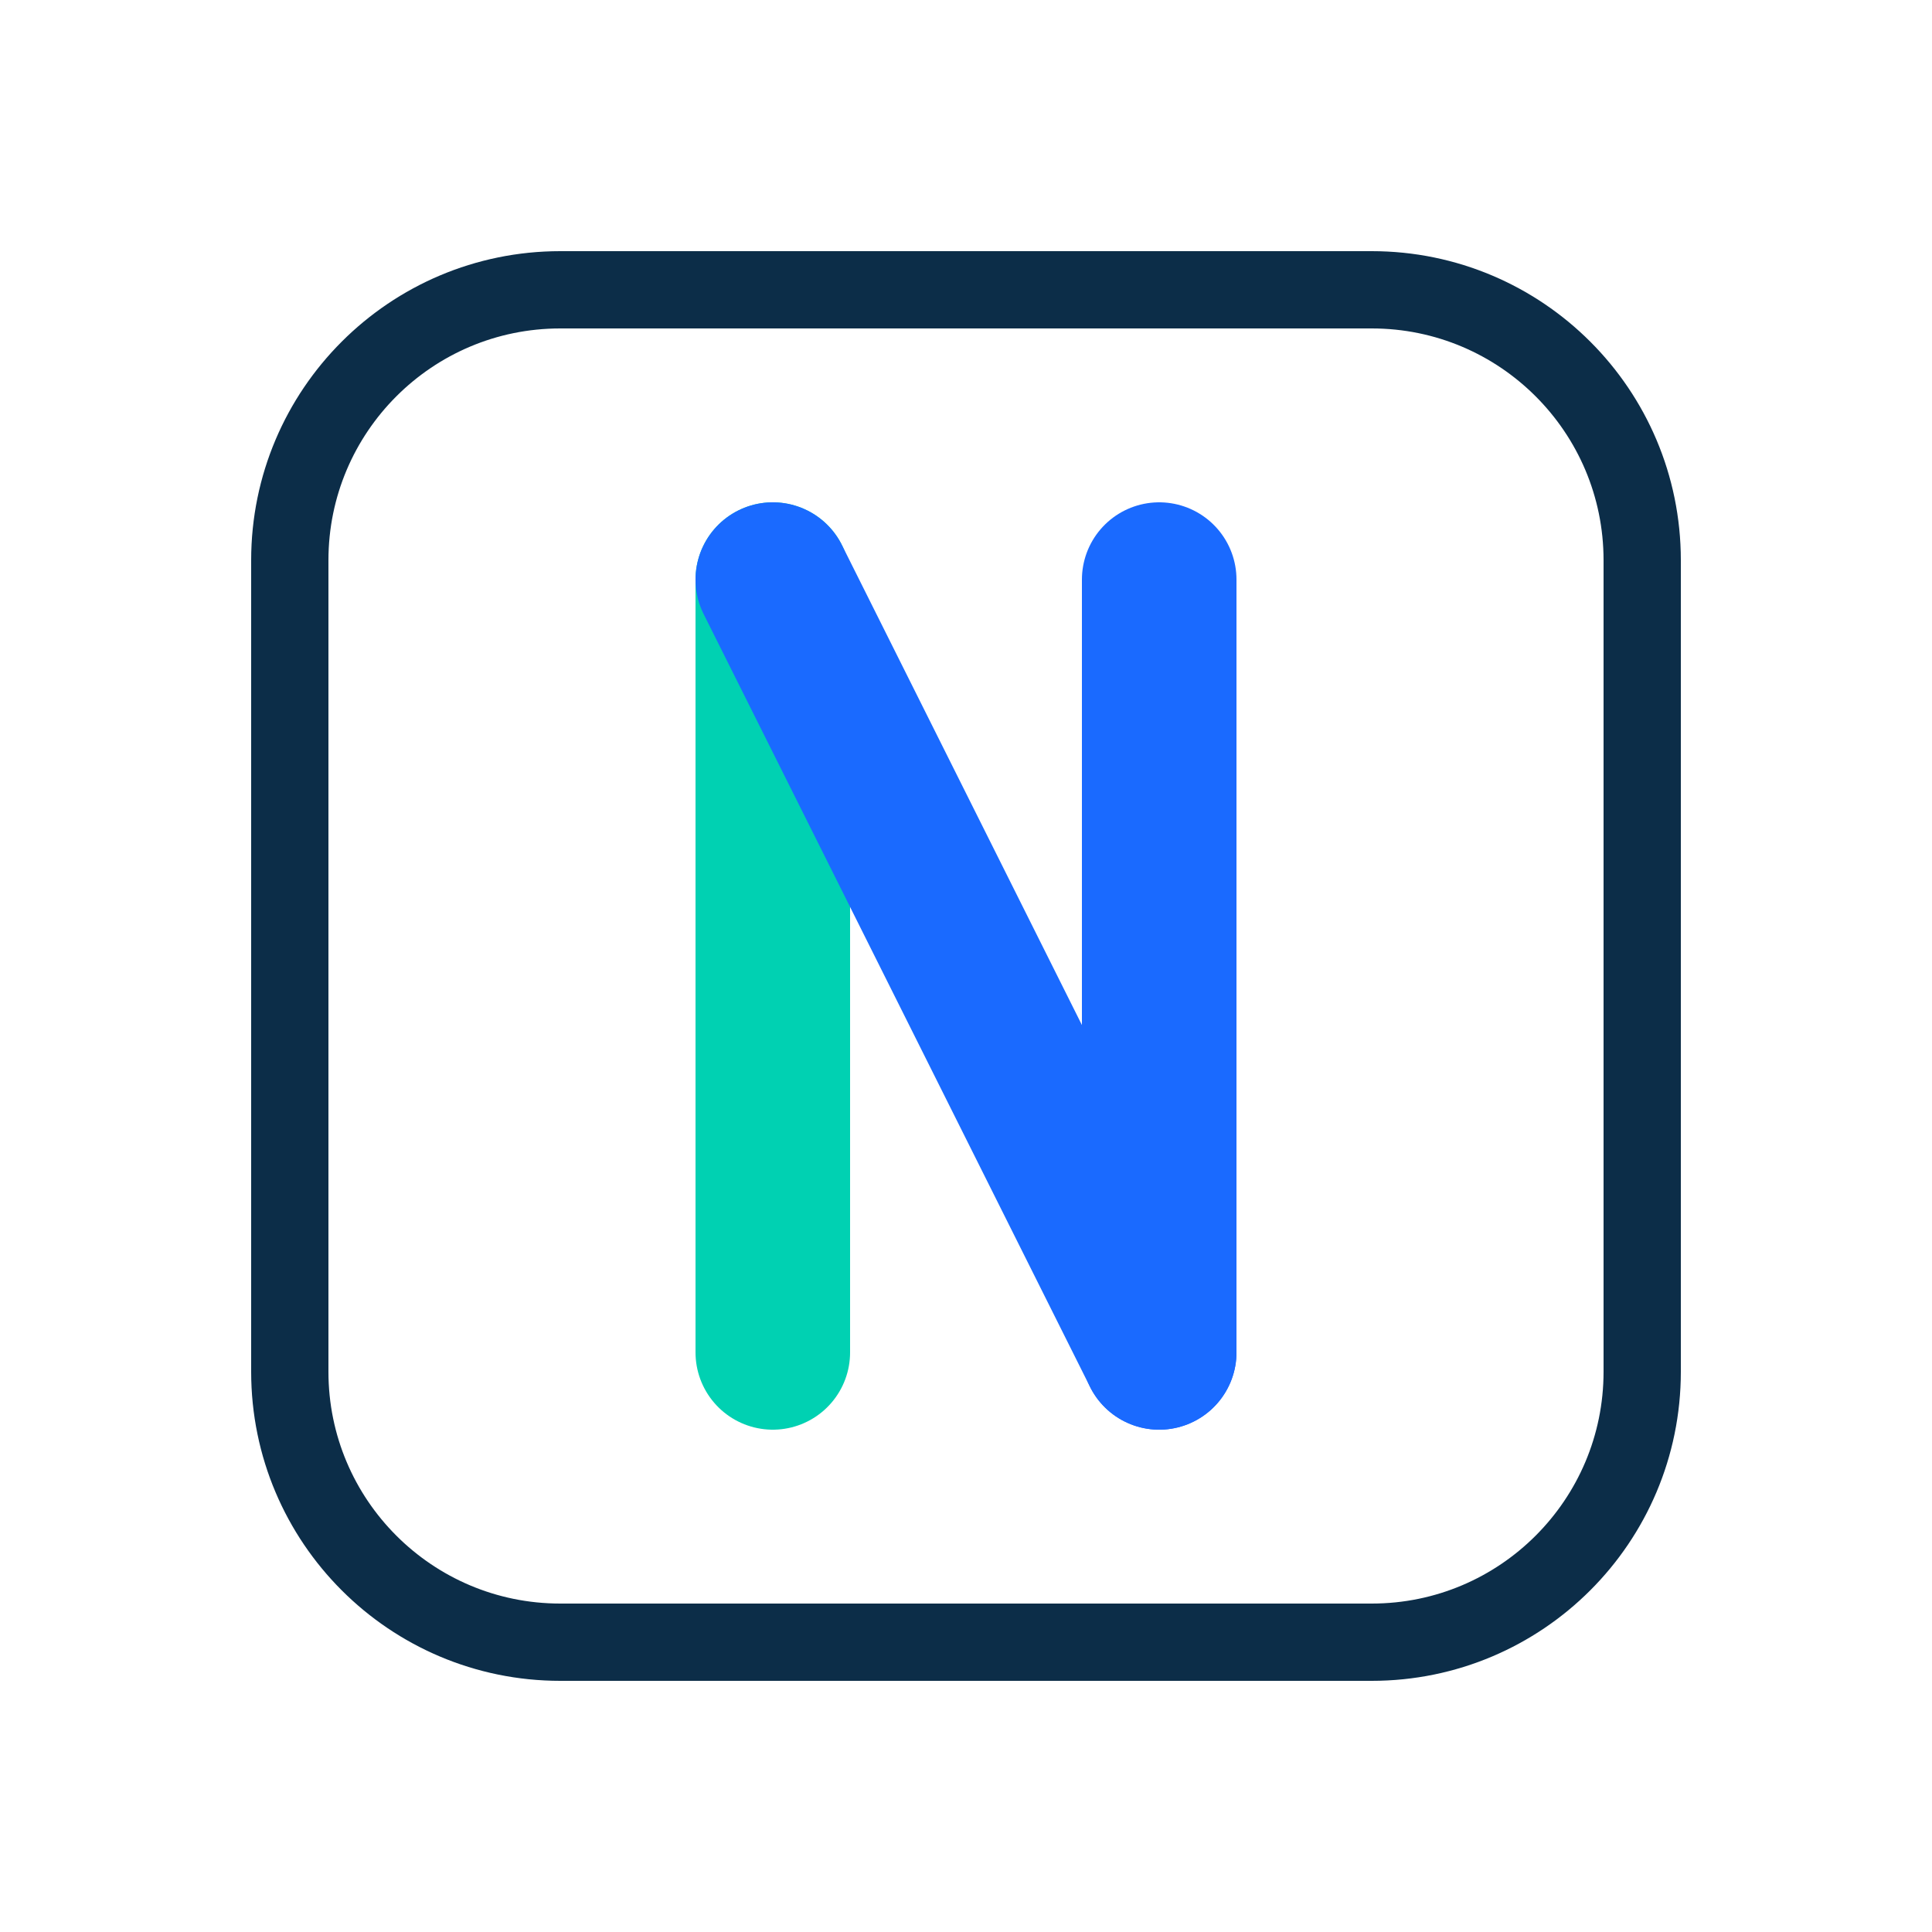
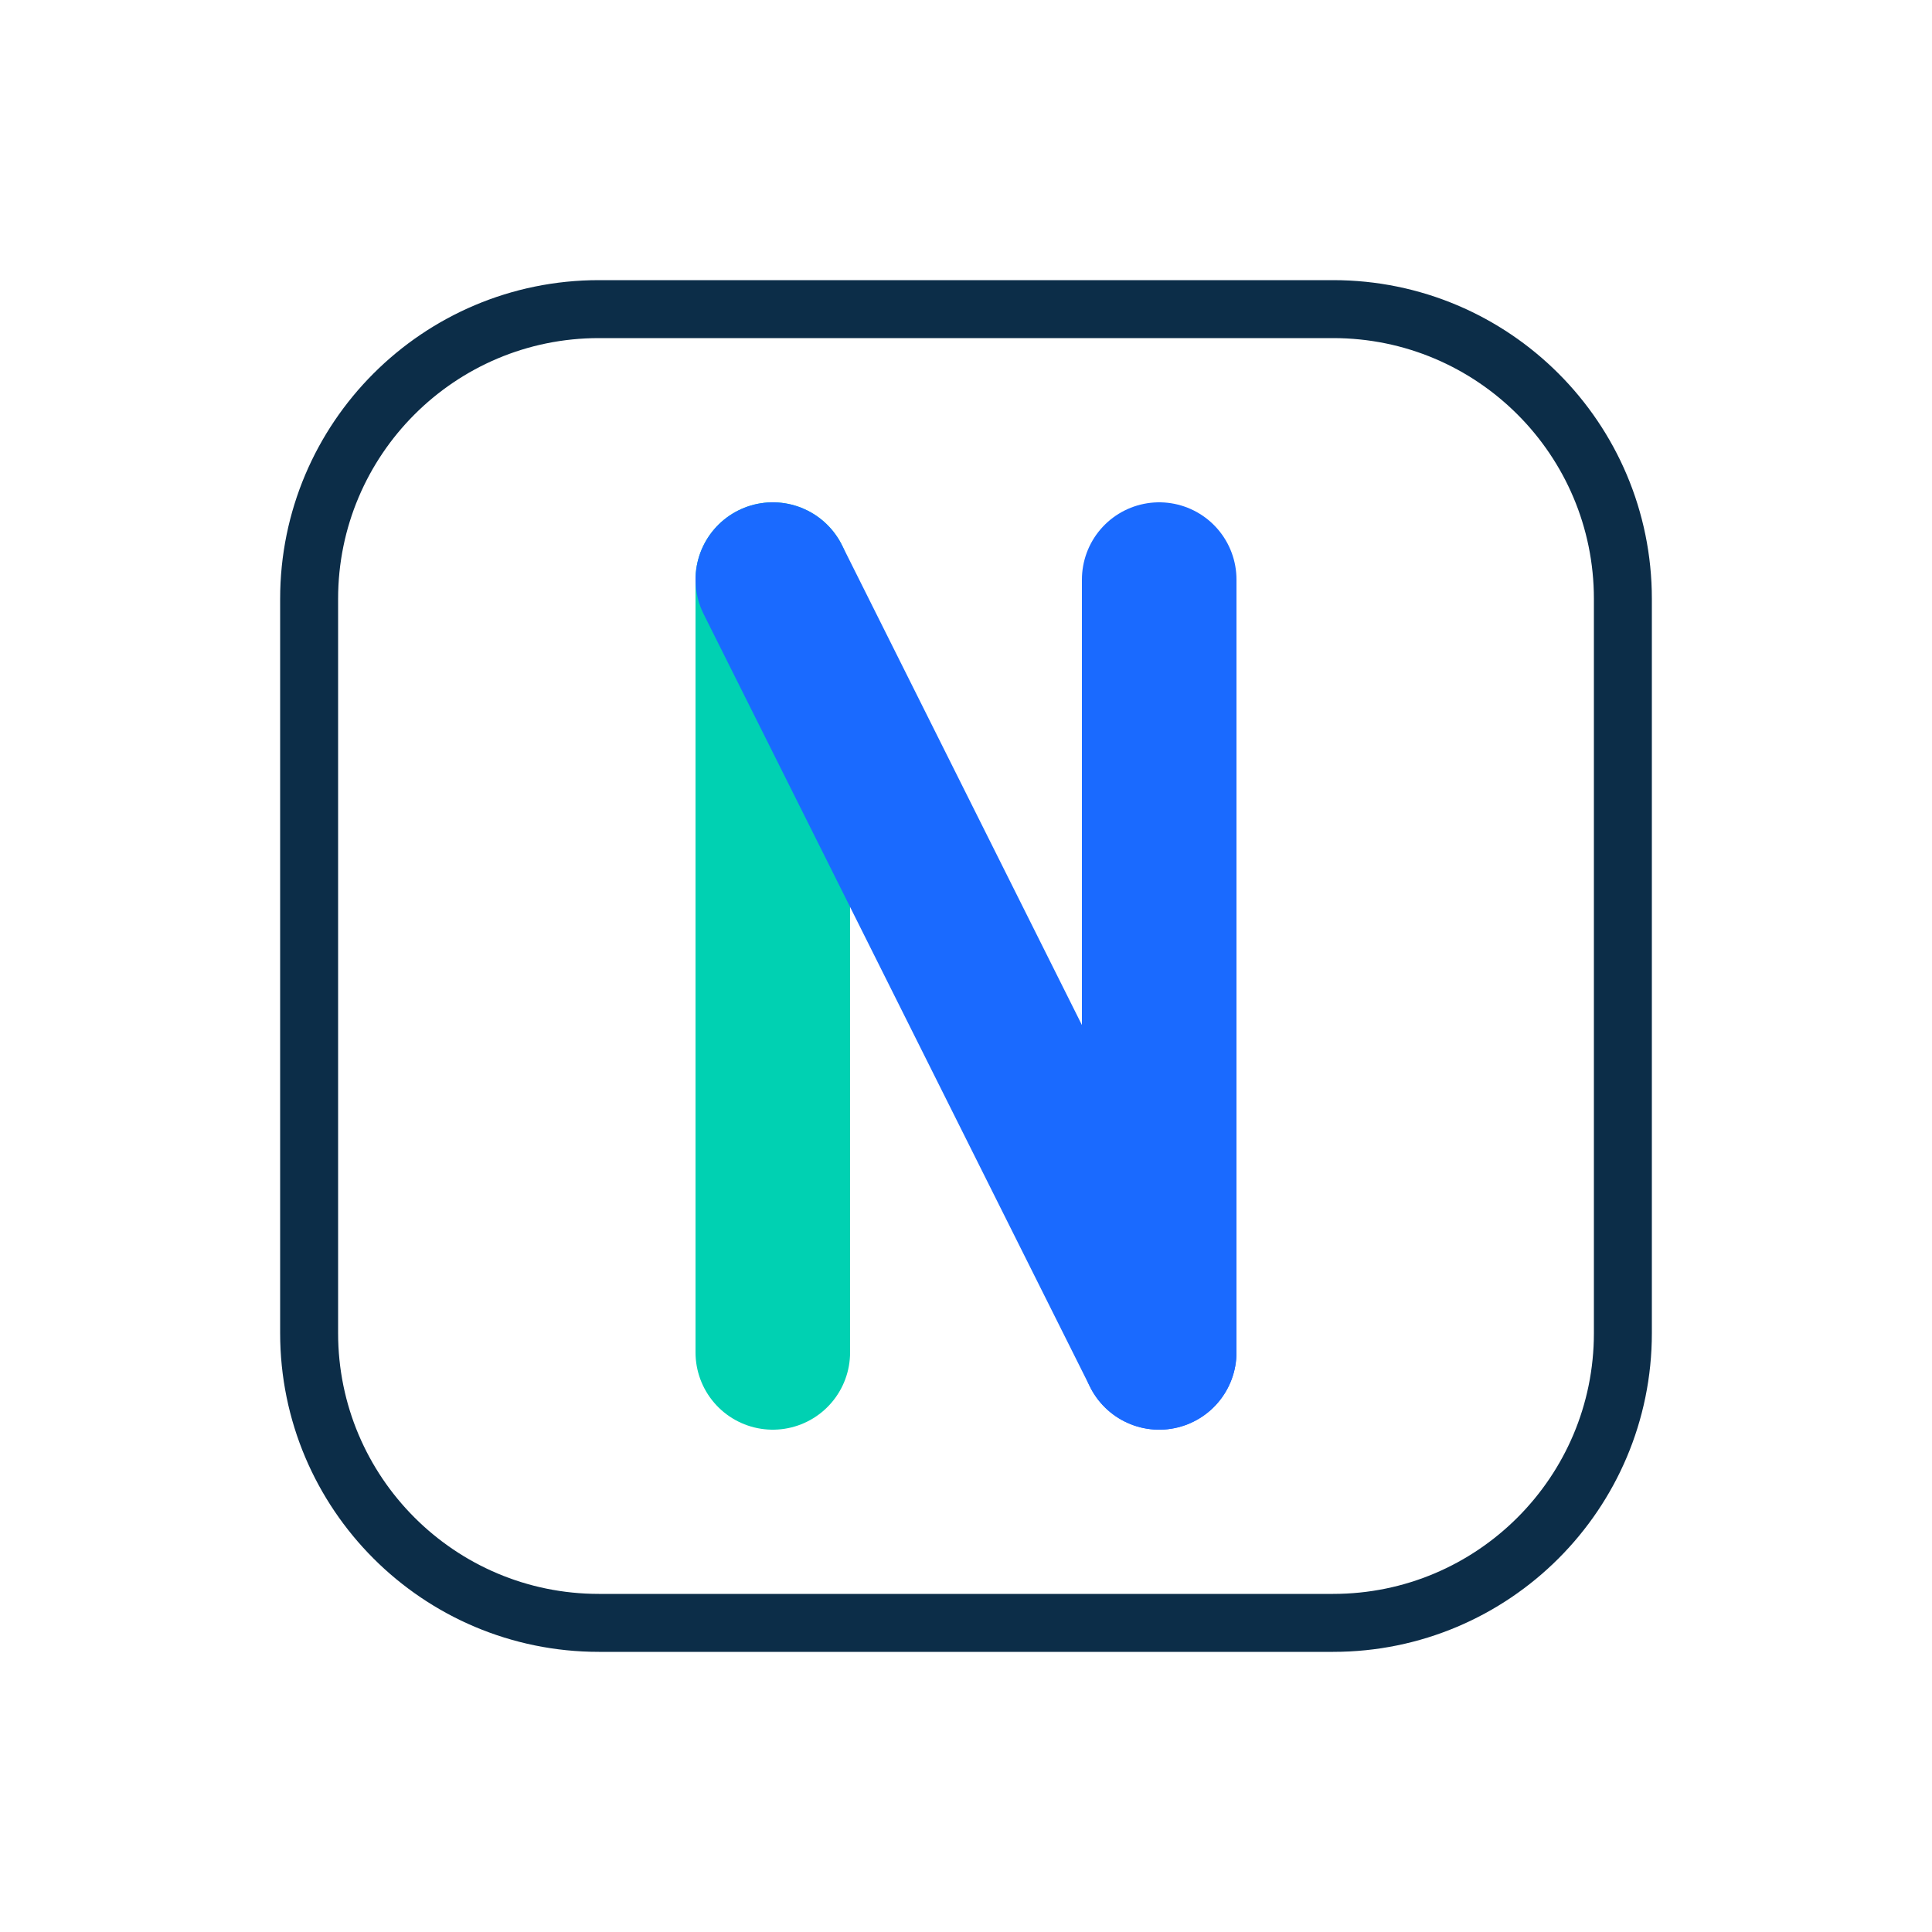
<svg xmlns="http://www.w3.org/2000/svg" width="180" height="180" viewBox="0 0 200 200">
-   <rect x="30" y="30" width="140" height="140" rx="28" ry="28" fill="none" stroke="#0C2D48" stroke-width="8" />
+   <rect x="32" y="32" width="136" height="136" rx="30" ry="30" fill="none" stroke="#0C2D48" stroke-width="6" />
  <line x1="80" y1="60" x2="80" y2="140" stroke="#00D1B2" stroke-width="16" stroke-linecap="round" />
  <line x1="80" y1="60" x2="120" y2="140" stroke="#1A6AFF" stroke-width="16" stroke-linecap="round" />
  <line x1="120" y1="60" x2="120" y2="140" stroke="#1A6AFF" stroke-width="16" stroke-linecap="round" />
</svg>
